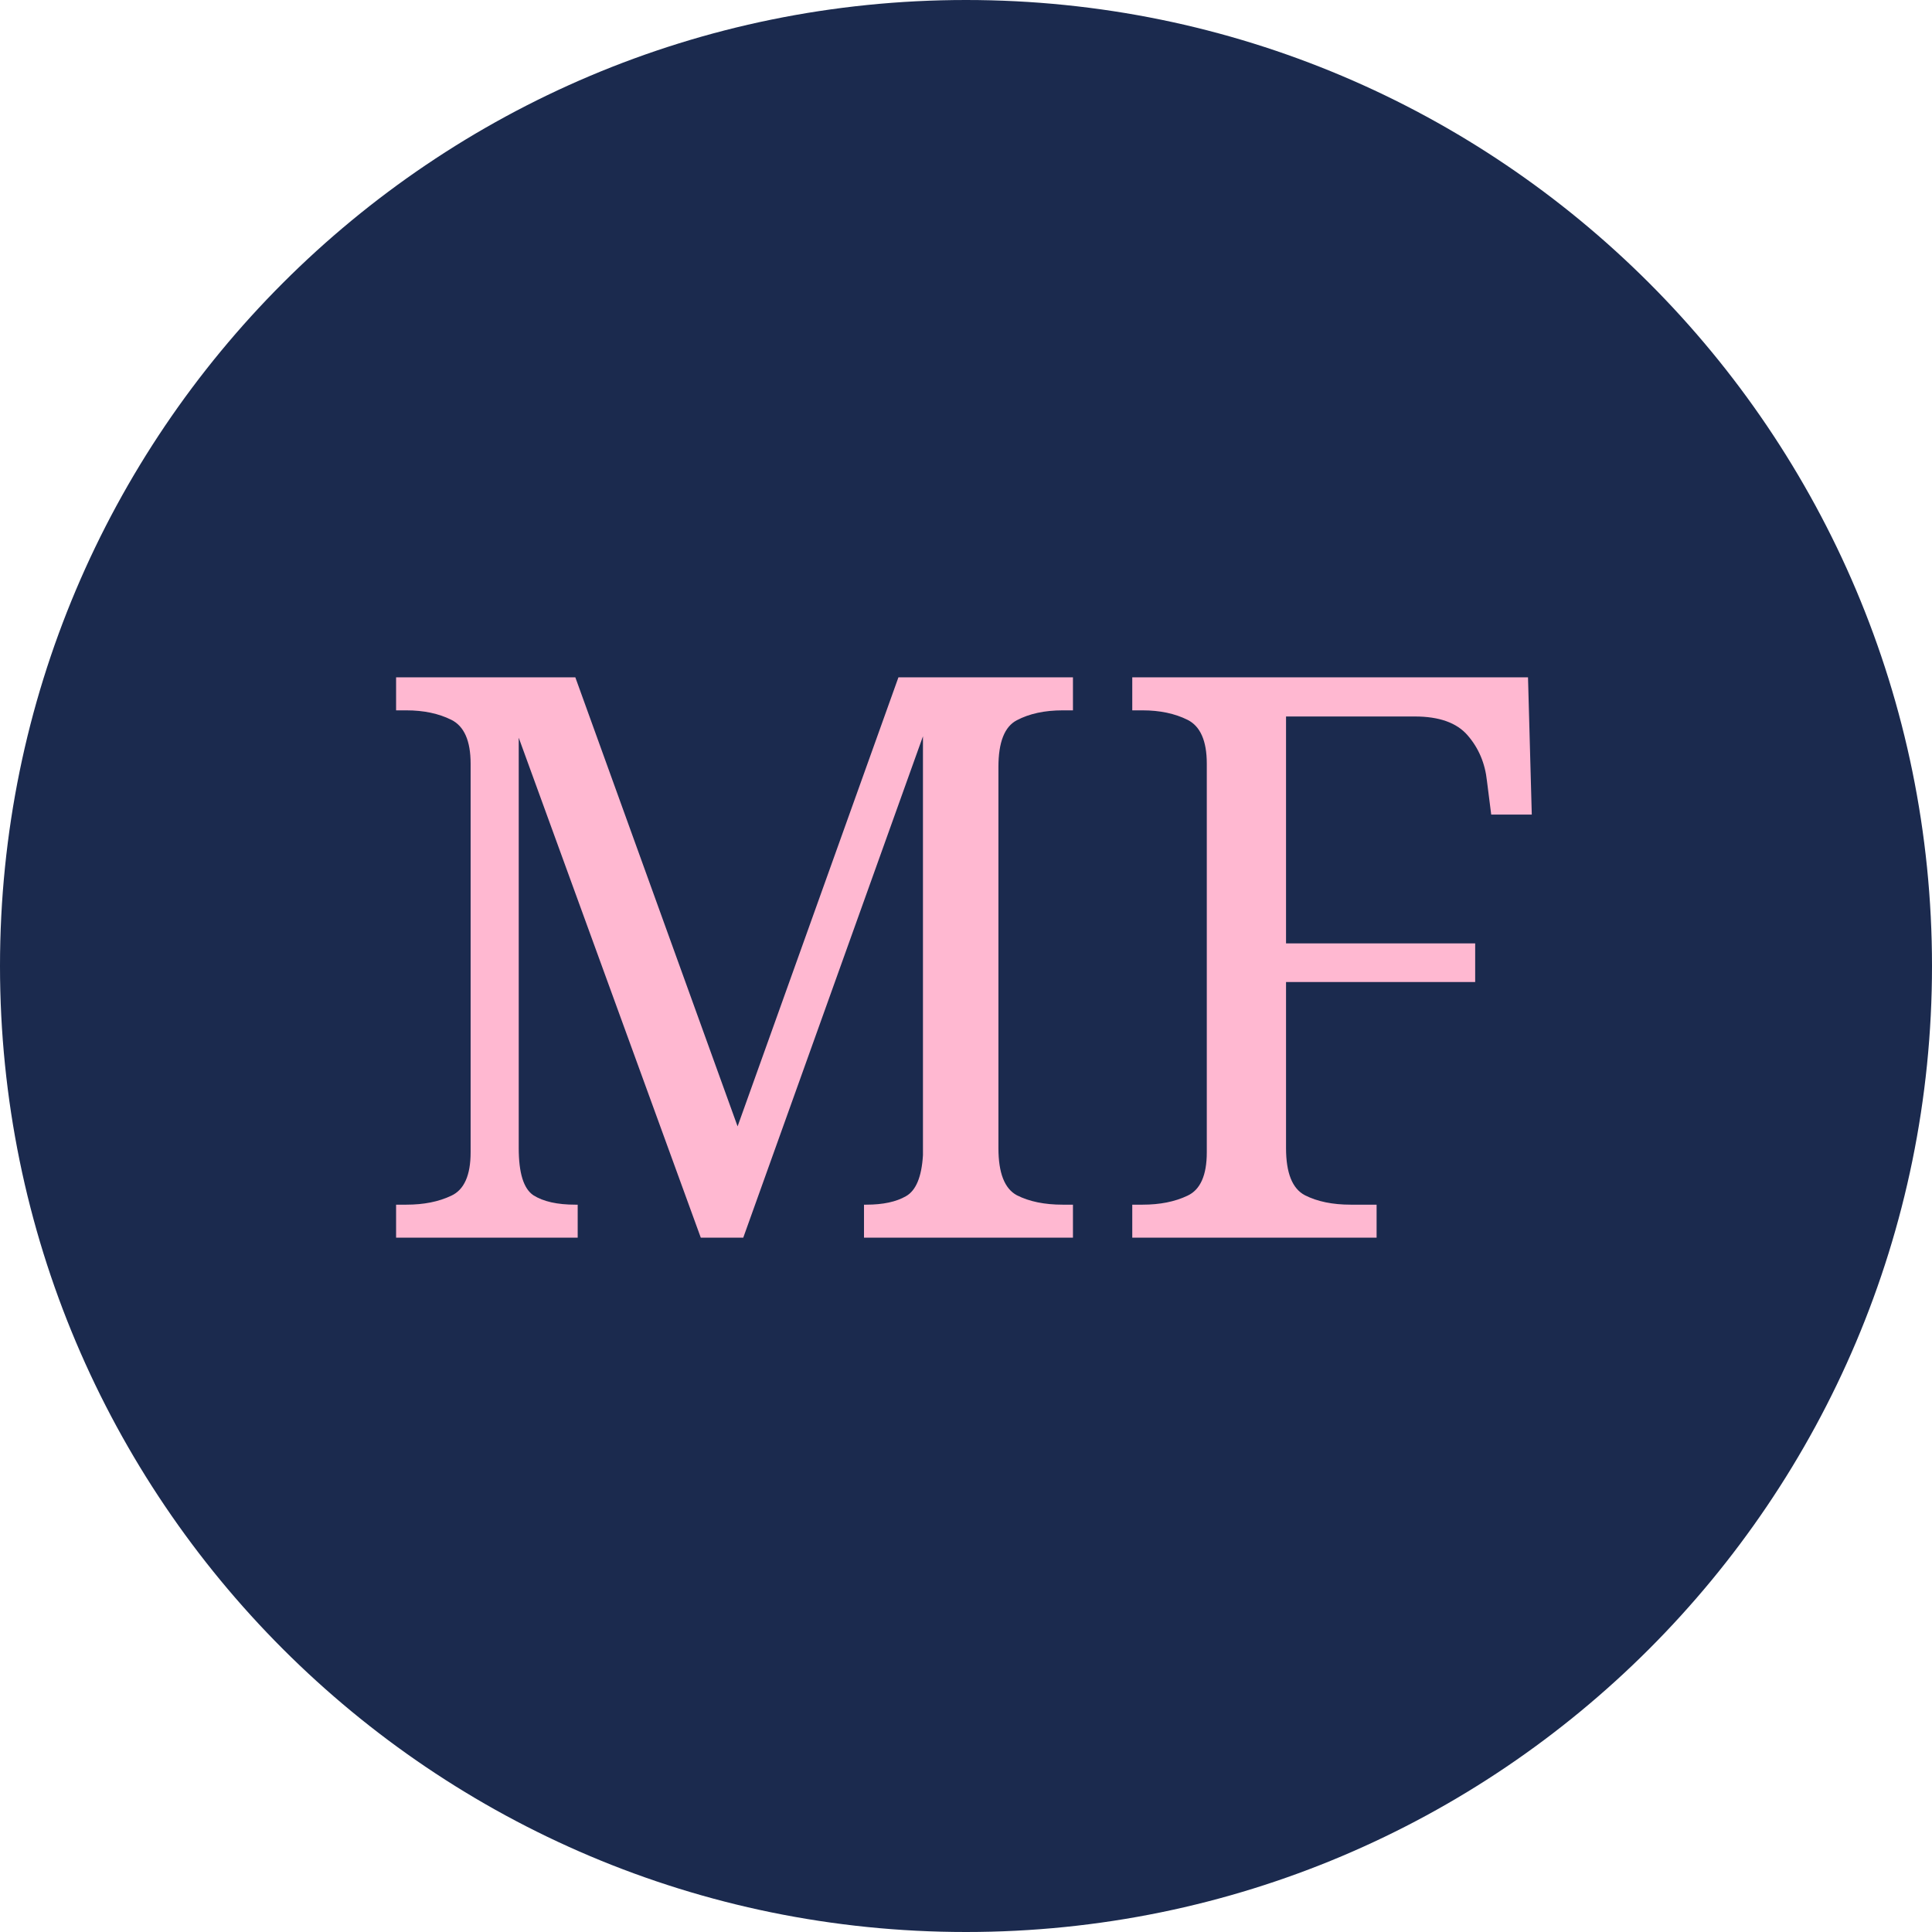
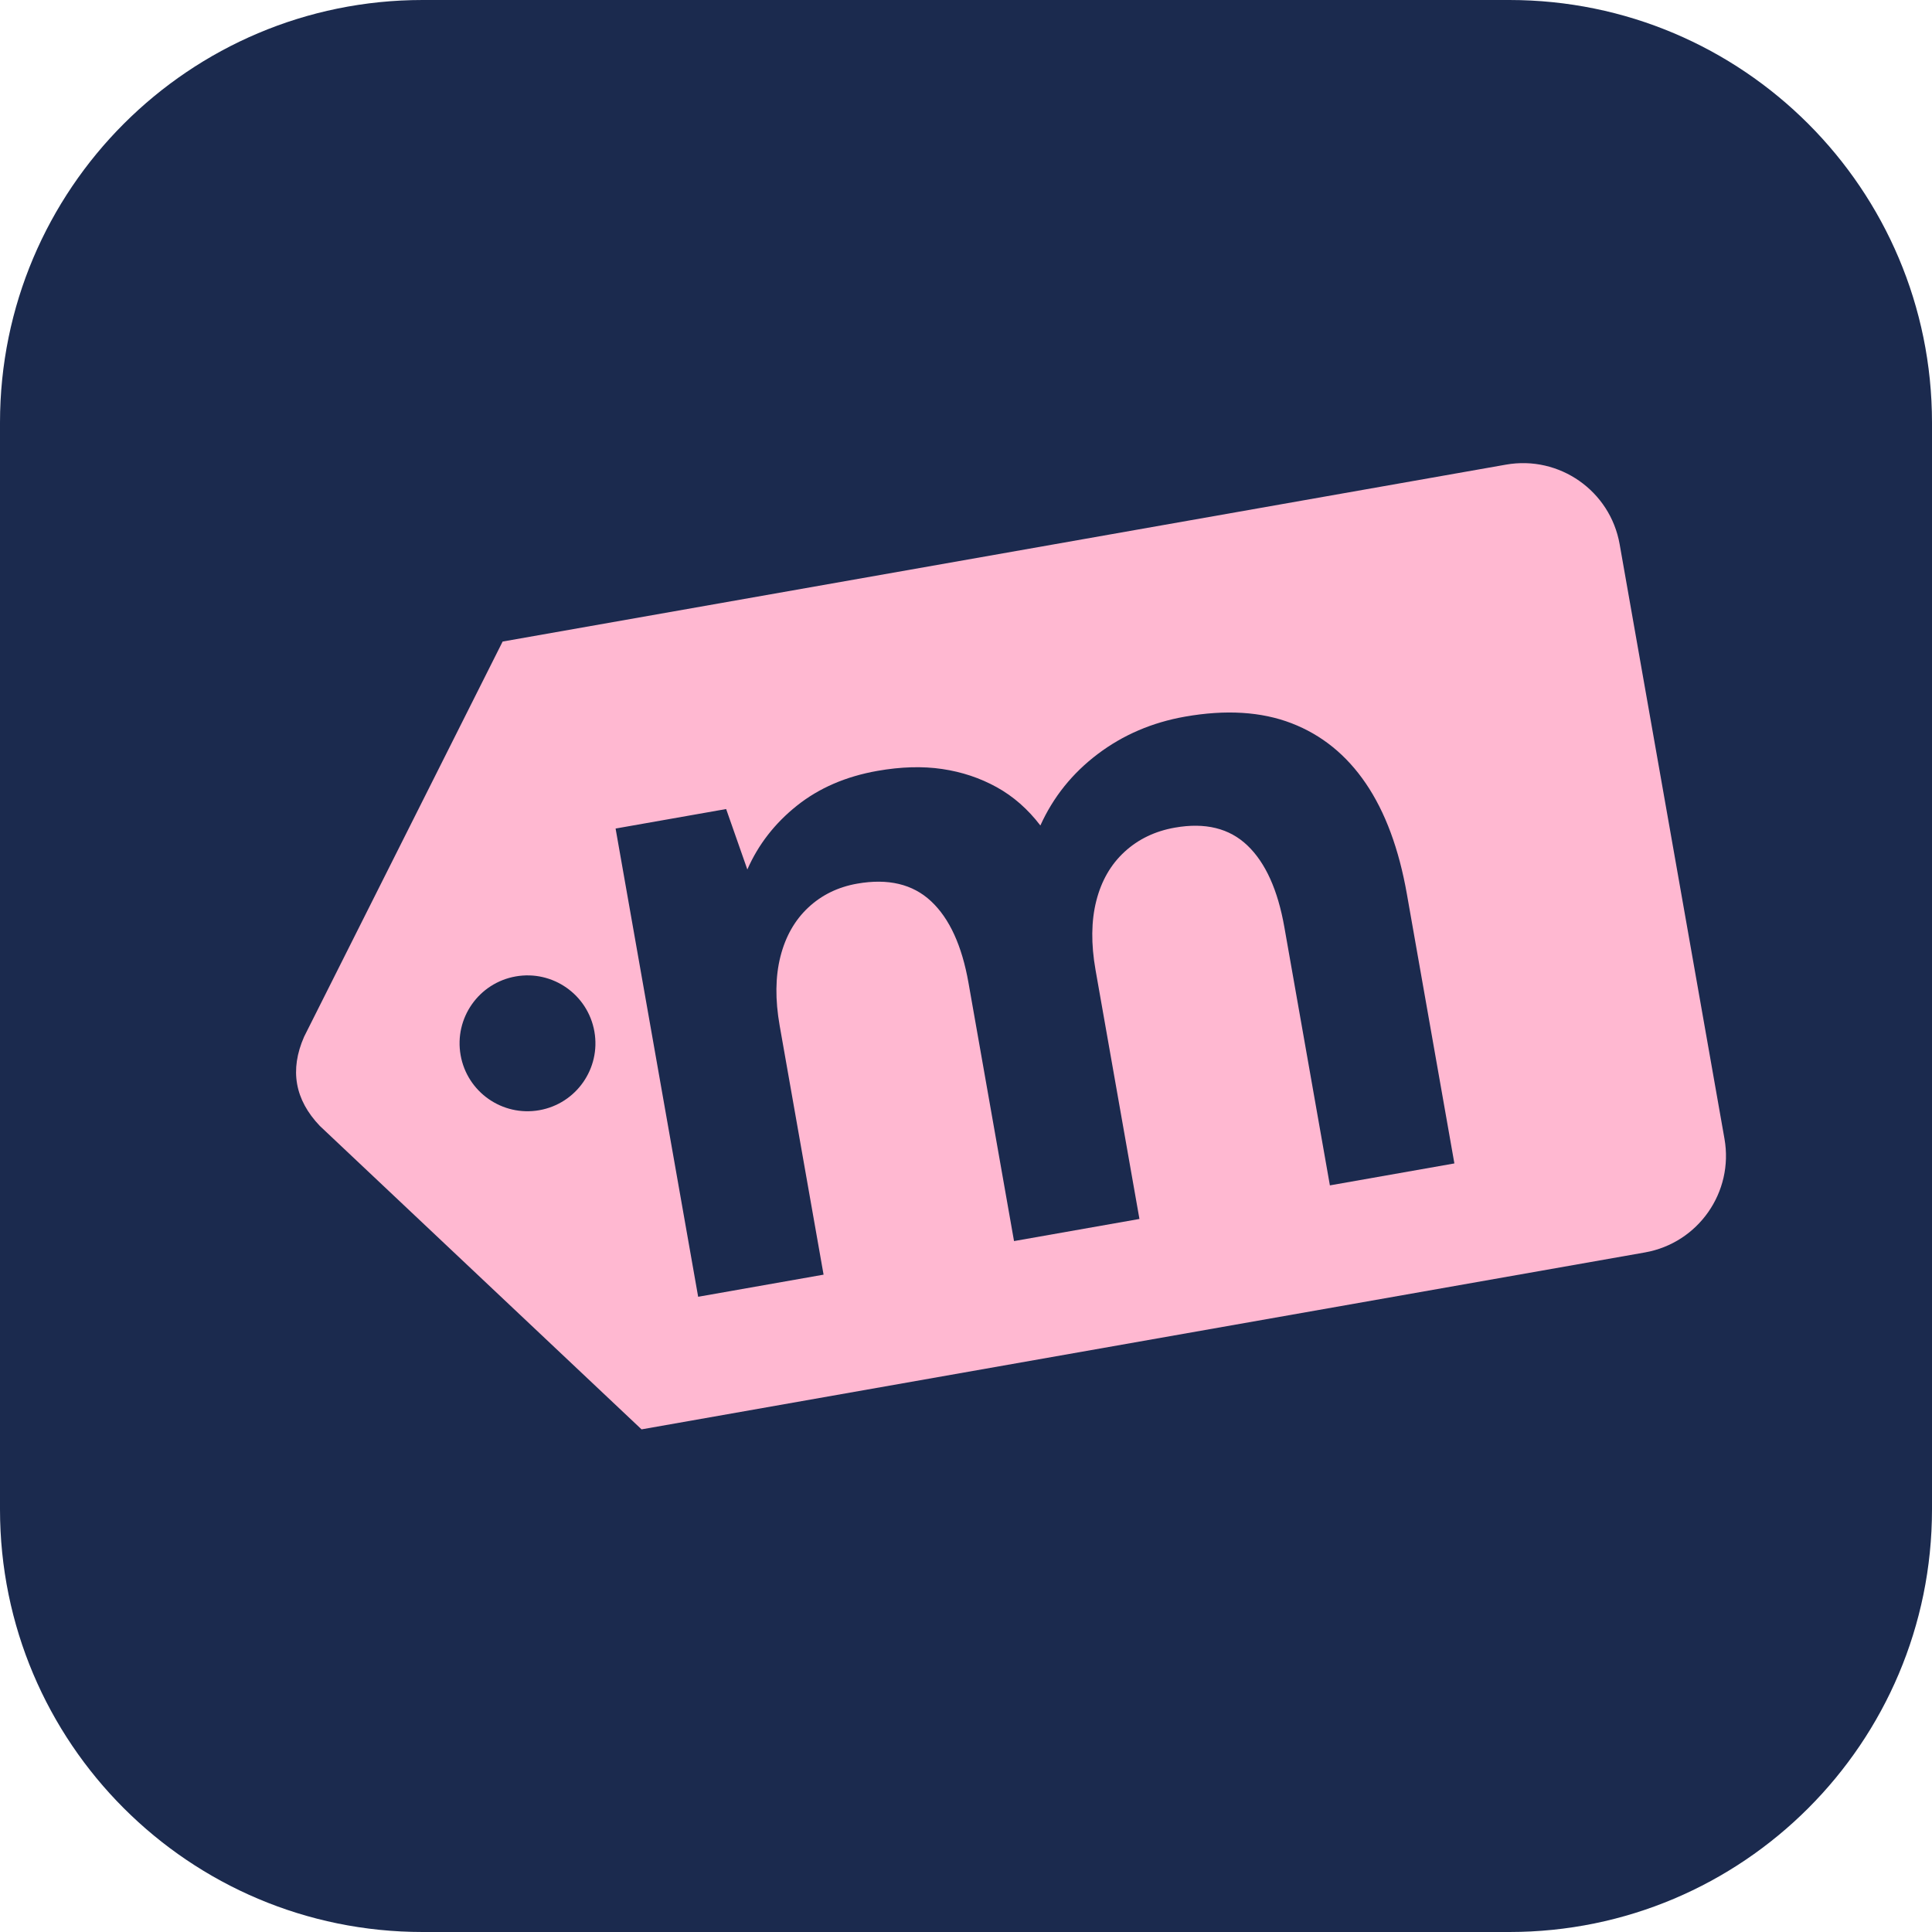
- <svg xmlns="http://www.w3.org/2000/svg" viewBox="0 0 64 64">
-   <circle cx="32" cy="32" r="32" fill="#1B2A4E" />
-   <text x="32" y="41" text-anchor="middle" font-family="Georgia, serif" font-size="26" fill="#FFB8D1">MF</text>
+ <svg xmlns="http://www.w3.org/2000/svg" viewBox="0 0 512 512">
+   <rect width="512" height="512" rx="112" fill="#1B2A4E" />
+   <g transform="rotate(-10 256 256)">
+     <path d="M150,150 H420 a26,26 0 0 1 26,26 V336 a26,26 0 0 1 -26,26 H150 L80,268 Q72,256 80,244 Z" fill="#FFB8D1" />
+     <circle cx="138" cy="256" r="18" fill="#1B2A4E" />
+   </g>
+   <path d="M170.875 330.0V204.0H200.625L203.375 220.75Q209.375 211.75 219.25 206.375Q229.125 201.0 241.875 201.0Q251.375 201.0 258.875 203.5Q266.375 206.0 272.25 210.75Q278.125 215.5 281.875 222.75Q288.875 212.5 300.125 206.75Q311.375 201.0 324.625 201.0Q341.125 201.0 352.125 207.625Q363.125 214.25 368.75 226.75Q374.375 239.25 374.375 257.5V330.0H340.875V260.5Q340.875 245.5 335.0 237.5Q329.125 229.5 316.875 229.5Q308.875 229.5 302.625 233.5Q296.375 237.5 293.0 245.0Q289.625 252.5 289.625 263.0V330.0H255.875V260.5Q255.875 245.5 249.875 237.5Q243.875 229.5 231.375 229.5Q223.625 229.5 217.5 233.5Q211.375 237.5 208.0 245.0Q204.625 252.5 204.625 263.0V330.0Z" fill="#1B2A4E" transform="rotate(-10 256 256)" />
</svg>
